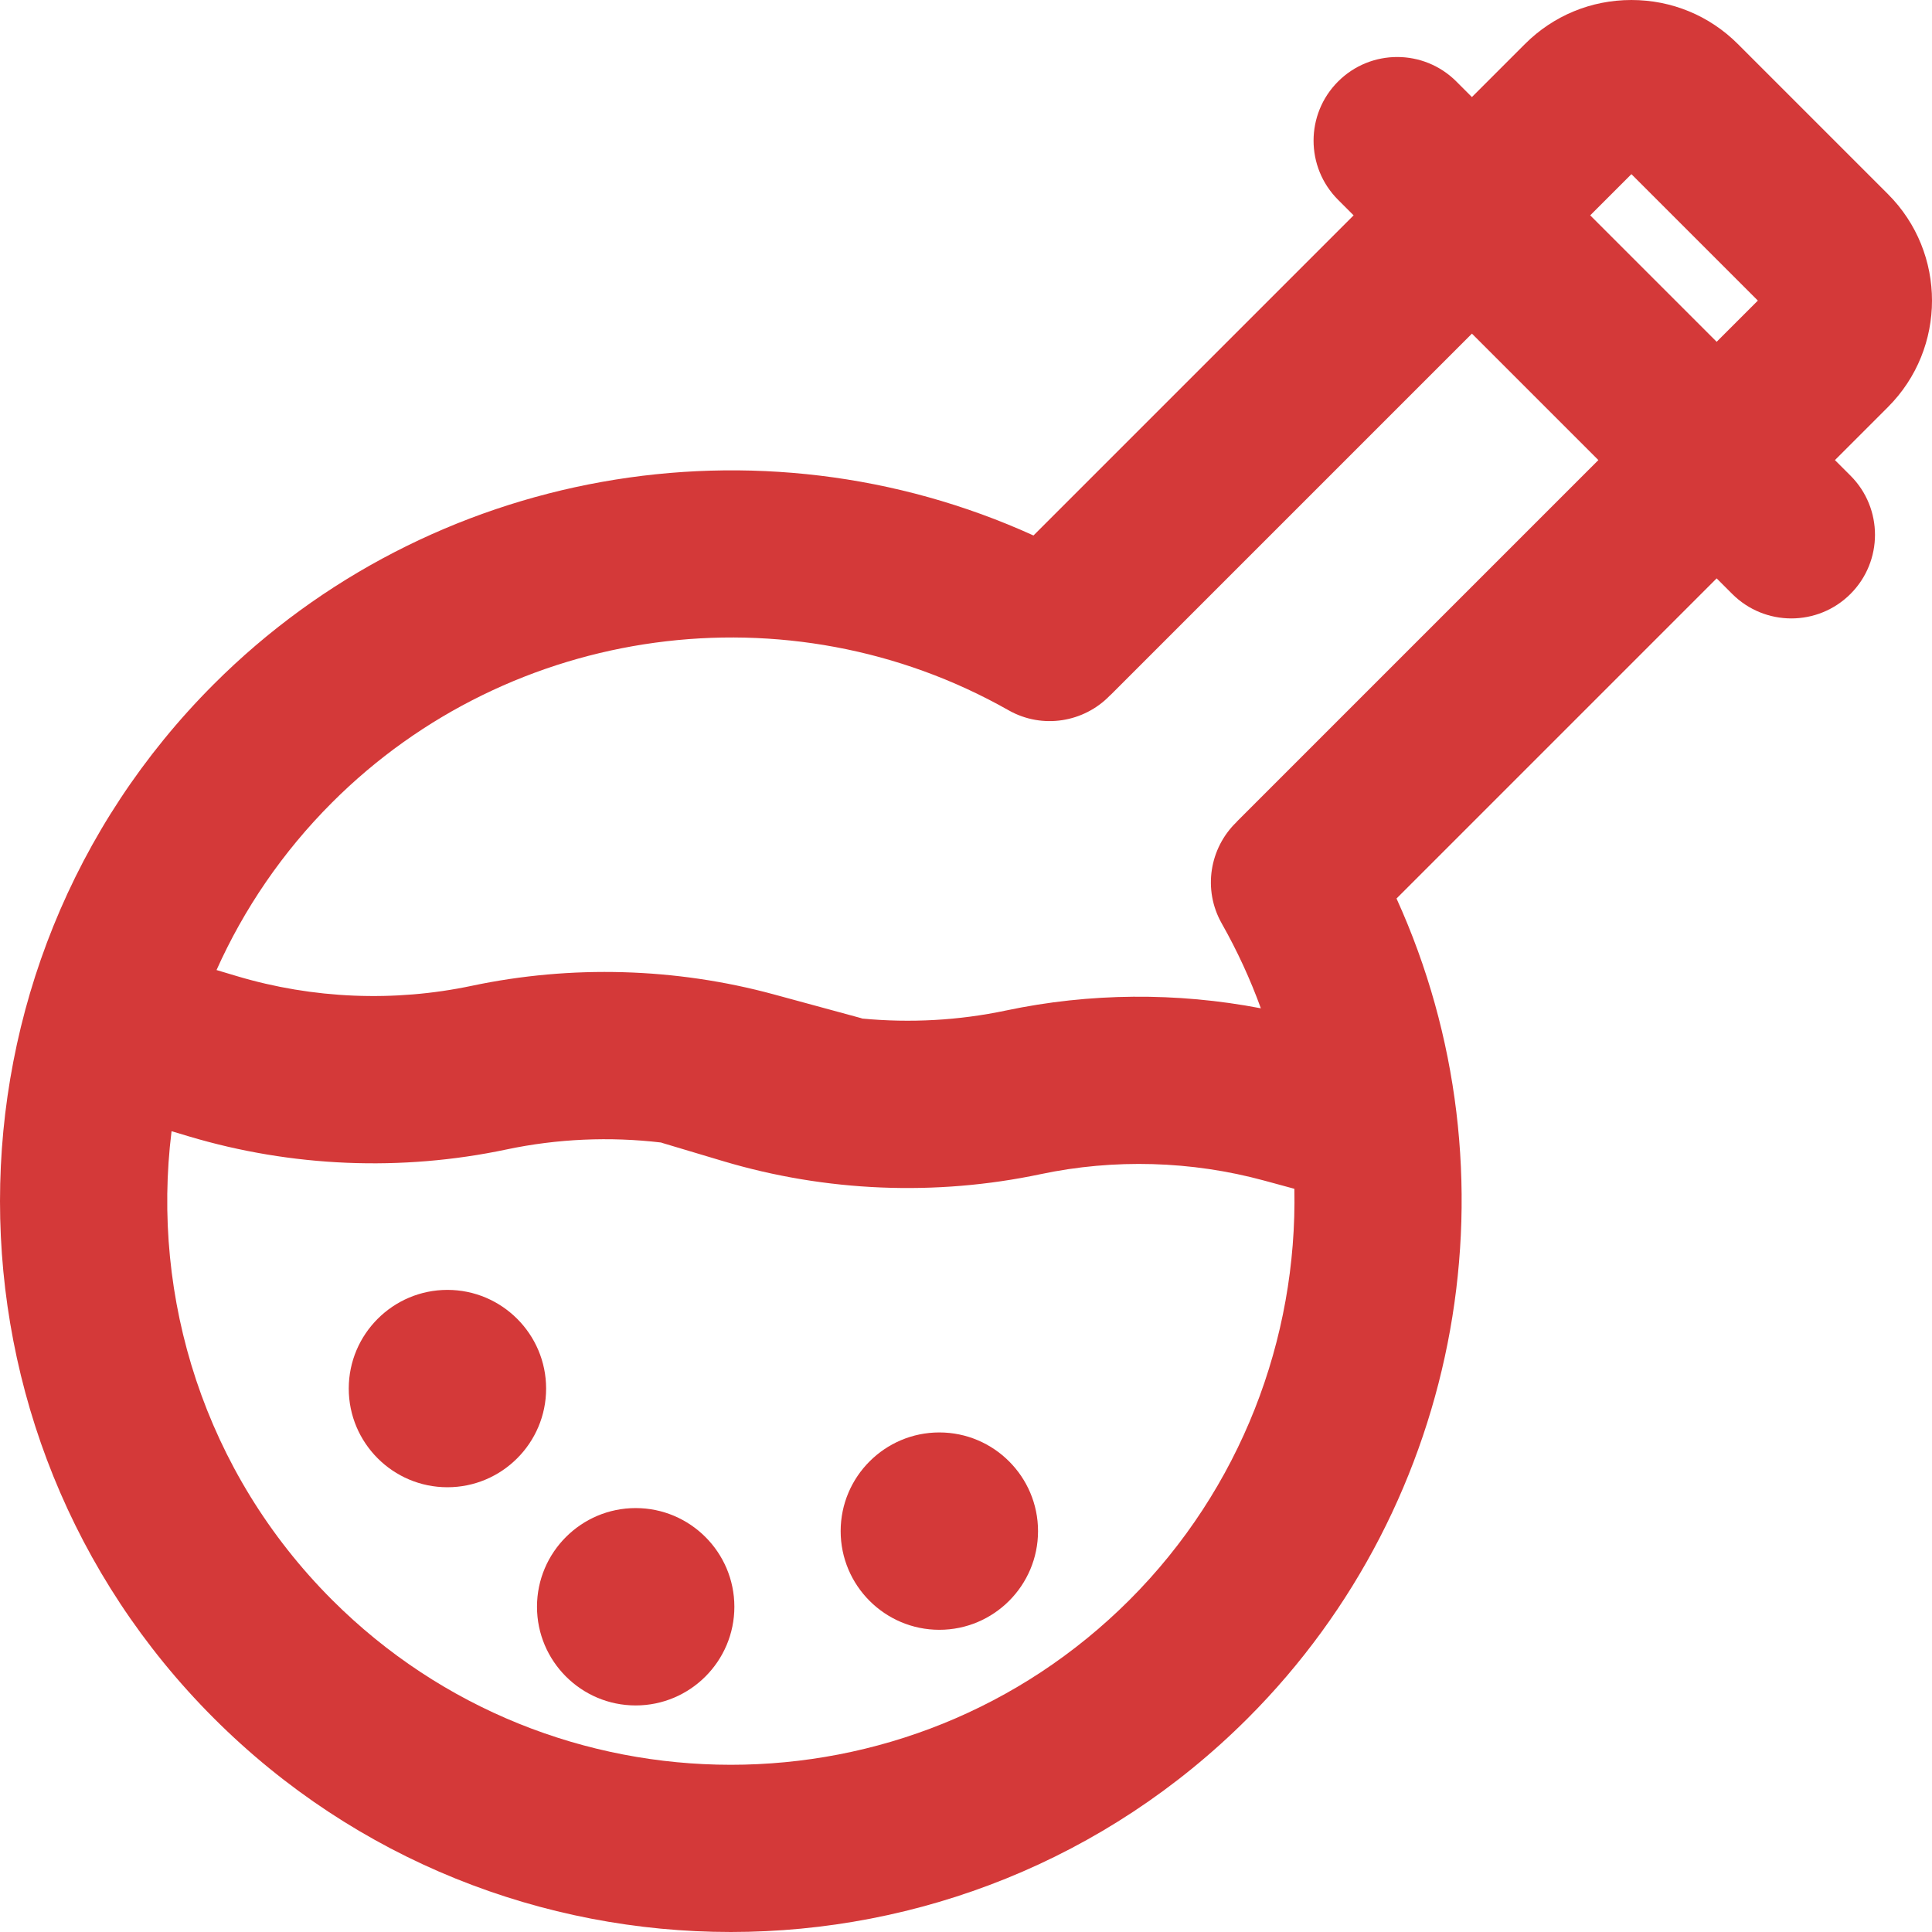
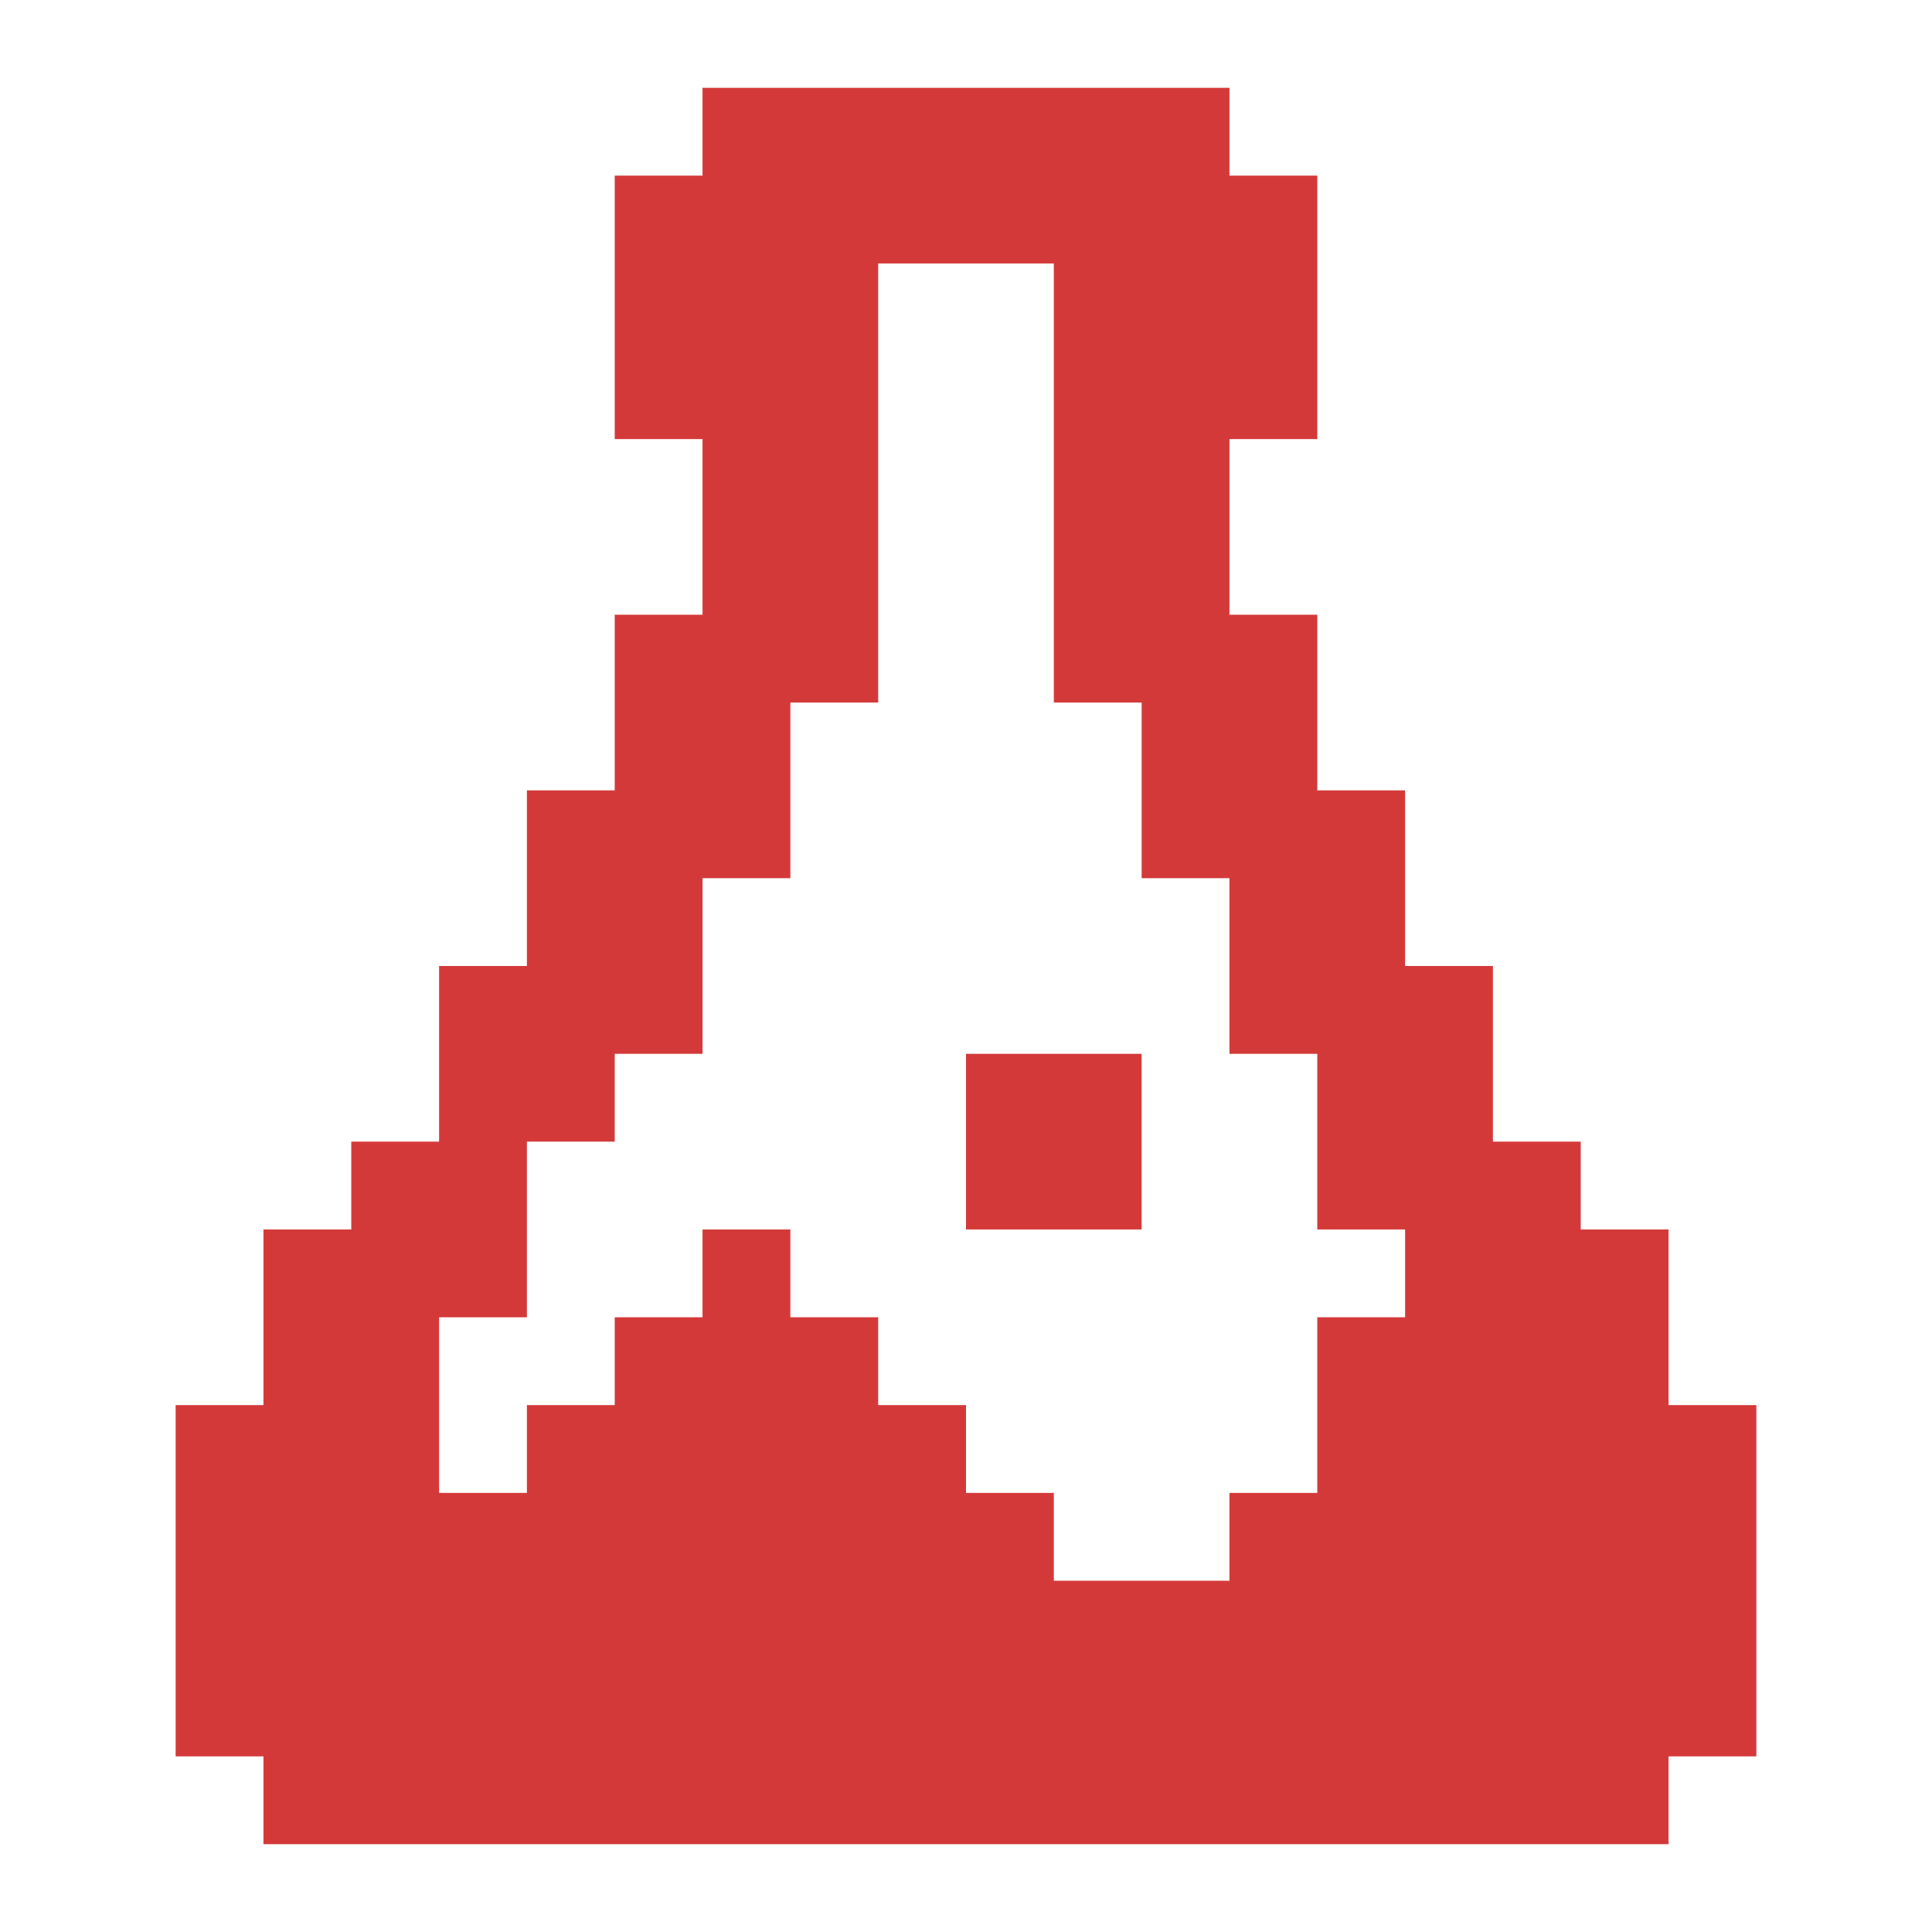
- <svg xmlns="http://www.w3.org/2000/svg" fill="#d43939" height="800px" width="800px" version="1.1" id="Layer_1" viewBox="0 0 512 512" xml:space="preserve">
-   <g>
-     <g>
-       <path d="M500.332,51.445l-39.778-39.778c-7.522-7.522-17.541-11.666-28.214-11.666c-10.671,0-20.691,4.142-28.214,11.666    l-14.054,14.054l-4.122-4.122c-8.655-8.655-22.691-8.655-31.348,0c-8.657,8.655-8.657,22.691,0,31.348l4.122,4.122l-84.841,84.84    c-72.738-33.064-159.885-17.933-217.221,39.404c-75.549,75.549-75.549,198.476,0,274.025    c37.775,37.775,87.393,56.661,137.012,56.661c49.62,0,99.238-18.886,137.013-56.661c57.337-57.337,72.468-144.483,39.404-217.223    l84.84-84.84l4.122,4.122c4.328,4.328,10.002,6.493,15.673,6.493c5.672,0,11.346-2.165,15.673-6.493    c8.657-8.655,8.657-22.691,0-31.348l-4.122-4.122l14.054-14.054C515.89,92.314,515.89,67.001,500.332,51.445z M299.339,423.989    c-29.136,29.135-67.393,43.7-105.665,43.697c-38.261-0.004-76.536-14.57-105.663-43.697    c-33.847-33.847-48.025-80.027-42.546-124.209l4.6,1.376c27.239,8.147,56.339,9.341,84.154,3.464    c13.44-2.84,27.342-3.446,40.98-1.84c0.118,0.037,0.229,0.087,0.347,0.123l16.058,4.801c27.24,8.147,56.339,9.341,84.156,3.464    c19.511-4.123,39.999-3.541,59.244,1.694l8.014,2.18C343.824,354.834,328.811,394.516,299.339,423.989z M328.001,217.507    c-0.124,0.124-0.229,0.262-0.35,0.389c-7.083,6.855-8.961,17.856-3.876,26.831c4.123,7.278,7.574,14.799,10.364,22.482    c-22.258-4.269-45.365-4.102-67.544,0.585c-12.508,2.644-25.365,3.341-38.052,2.14c-0.158-0.047-0.309-0.109-0.468-0.154    l-22.974-6.248c-26.002-7.07-53.682-7.859-80.046-2.289c-20.589,4.351-42.126,3.464-62.287-2.562l-5.385-1.611    c7.219-16.112,17.423-31.202,30.63-44.409c47.356-47.357,121.071-57.406,179.263-24.435c8.97,5.082,19.968,3.207,26.825-3.872    c0.129-0.123,0.267-0.229,0.393-0.356l95.582-95.58l33.507,33.507L328.001,217.507z M454.93,90.577l-33.507-33.507l10.918-10.918    l33.507,33.507L454.93,90.577z" />
-     </g>
-   </g>
-   <g>
-     <g>
-       <path d="M248.935,379.611c-14.42,0-26.152,11.731-26.152,26.152c0,14.422,11.732,26.152,26.152,26.152    c14.422,0,26.154-11.731,26.154-26.152C275.089,391.342,263.357,379.611,248.935,379.611z" />
-     </g>
-   </g>
-   <g>
-     <g>
-       <path d="M168.461,399.656c-14.42,0-26.152,11.731-26.152,26.152s11.732,26.152,26.152,26.152    c14.422,0,26.154-11.731,26.154-26.152S182.882,399.656,168.461,399.656z" />
-     </g>
-   </g>
-   <g>
-     <g>
-       <path d="M118.574,341.833c-14.42,0-26.152,11.731-26.152,26.152s11.732,26.152,26.152,26.152s26.152-11.731,26.152-26.152    S132.994,341.833,118.574,341.833z" />
-     </g>
-   </g>
+ <svg xmlns="http://www.w3.org/2000/svg" fill="#d43939" width="800px" height="800px" viewBox="0 0 22 22" id="memory-flask">
+   <path d="M11 12H13V14H11V12M14 1V2H15V5H14V7H15V9H16V11H17V13H18V14H19V16H20V20H19V21H3V20H2V16H3V14H4V13H5V11H6V9H7V7H8V5H7V2H8V1H14M12 3H10V8H9V10H8V12H7V13H6V15H5V17H6V16H7V15H8V14H9V15H10V16H11V17H12V18H14V17H15V15H16V14H15V12H14V10H13V8H12V3Z" />
</svg>
